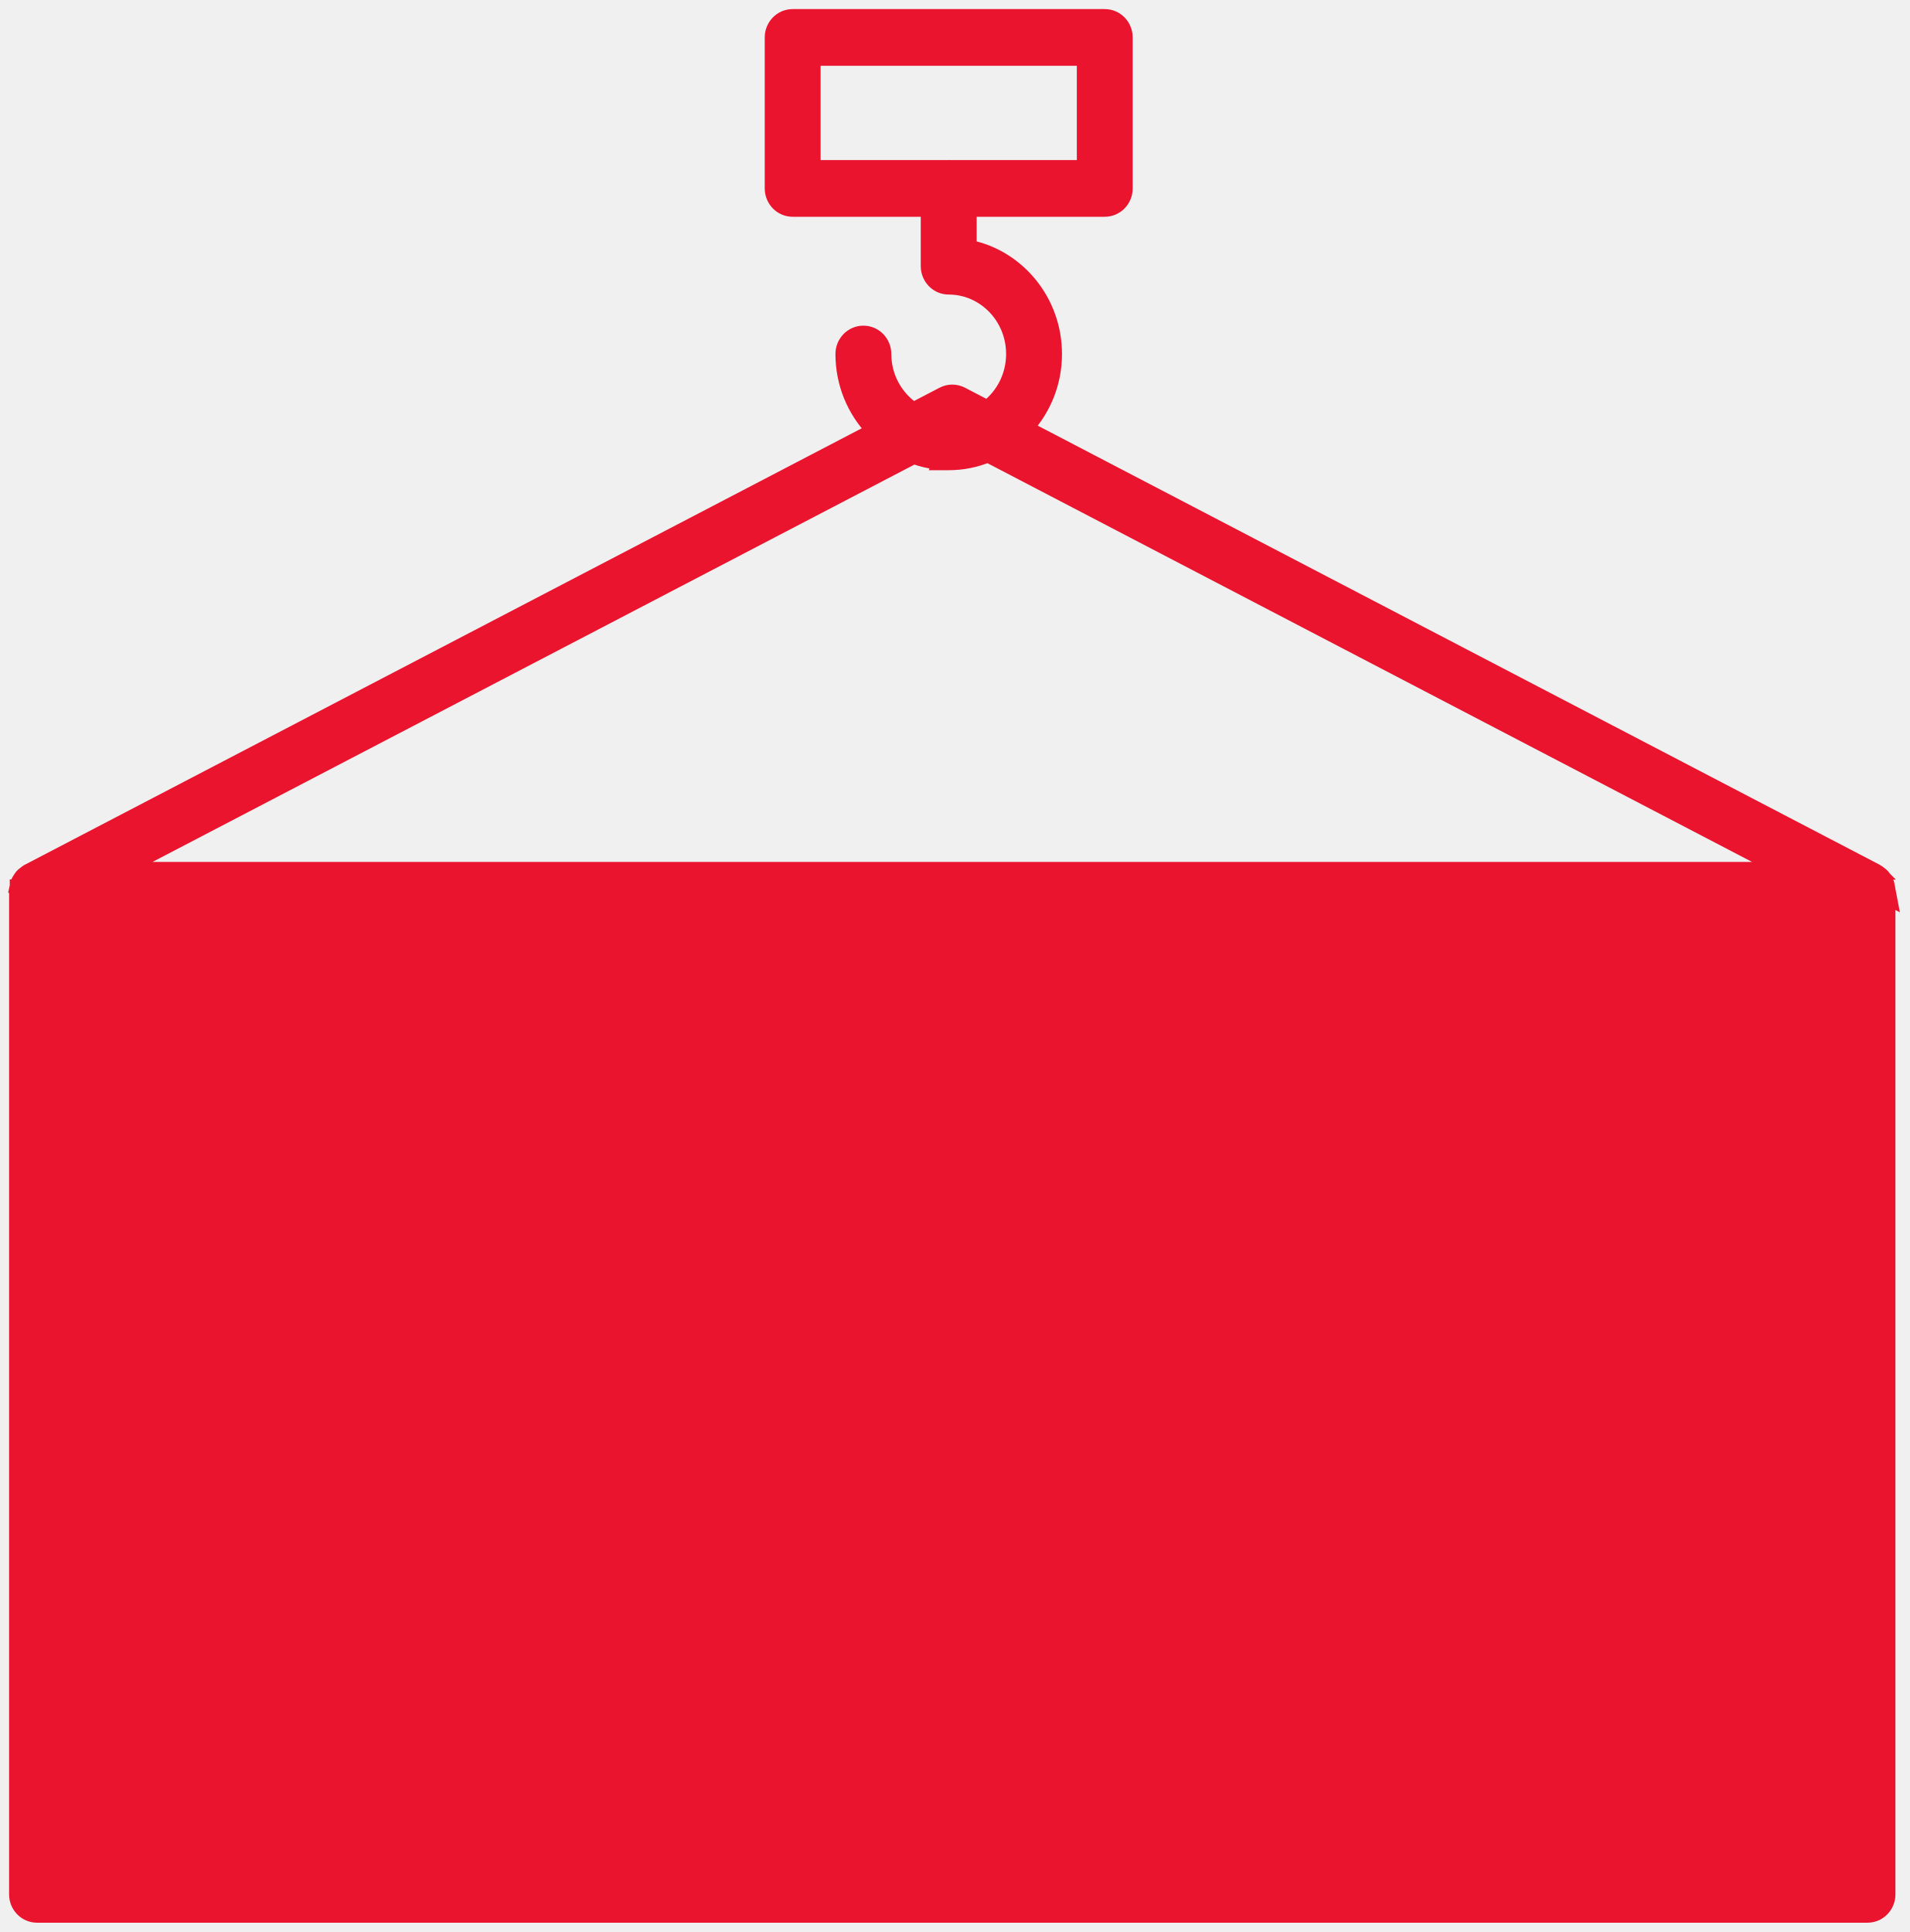
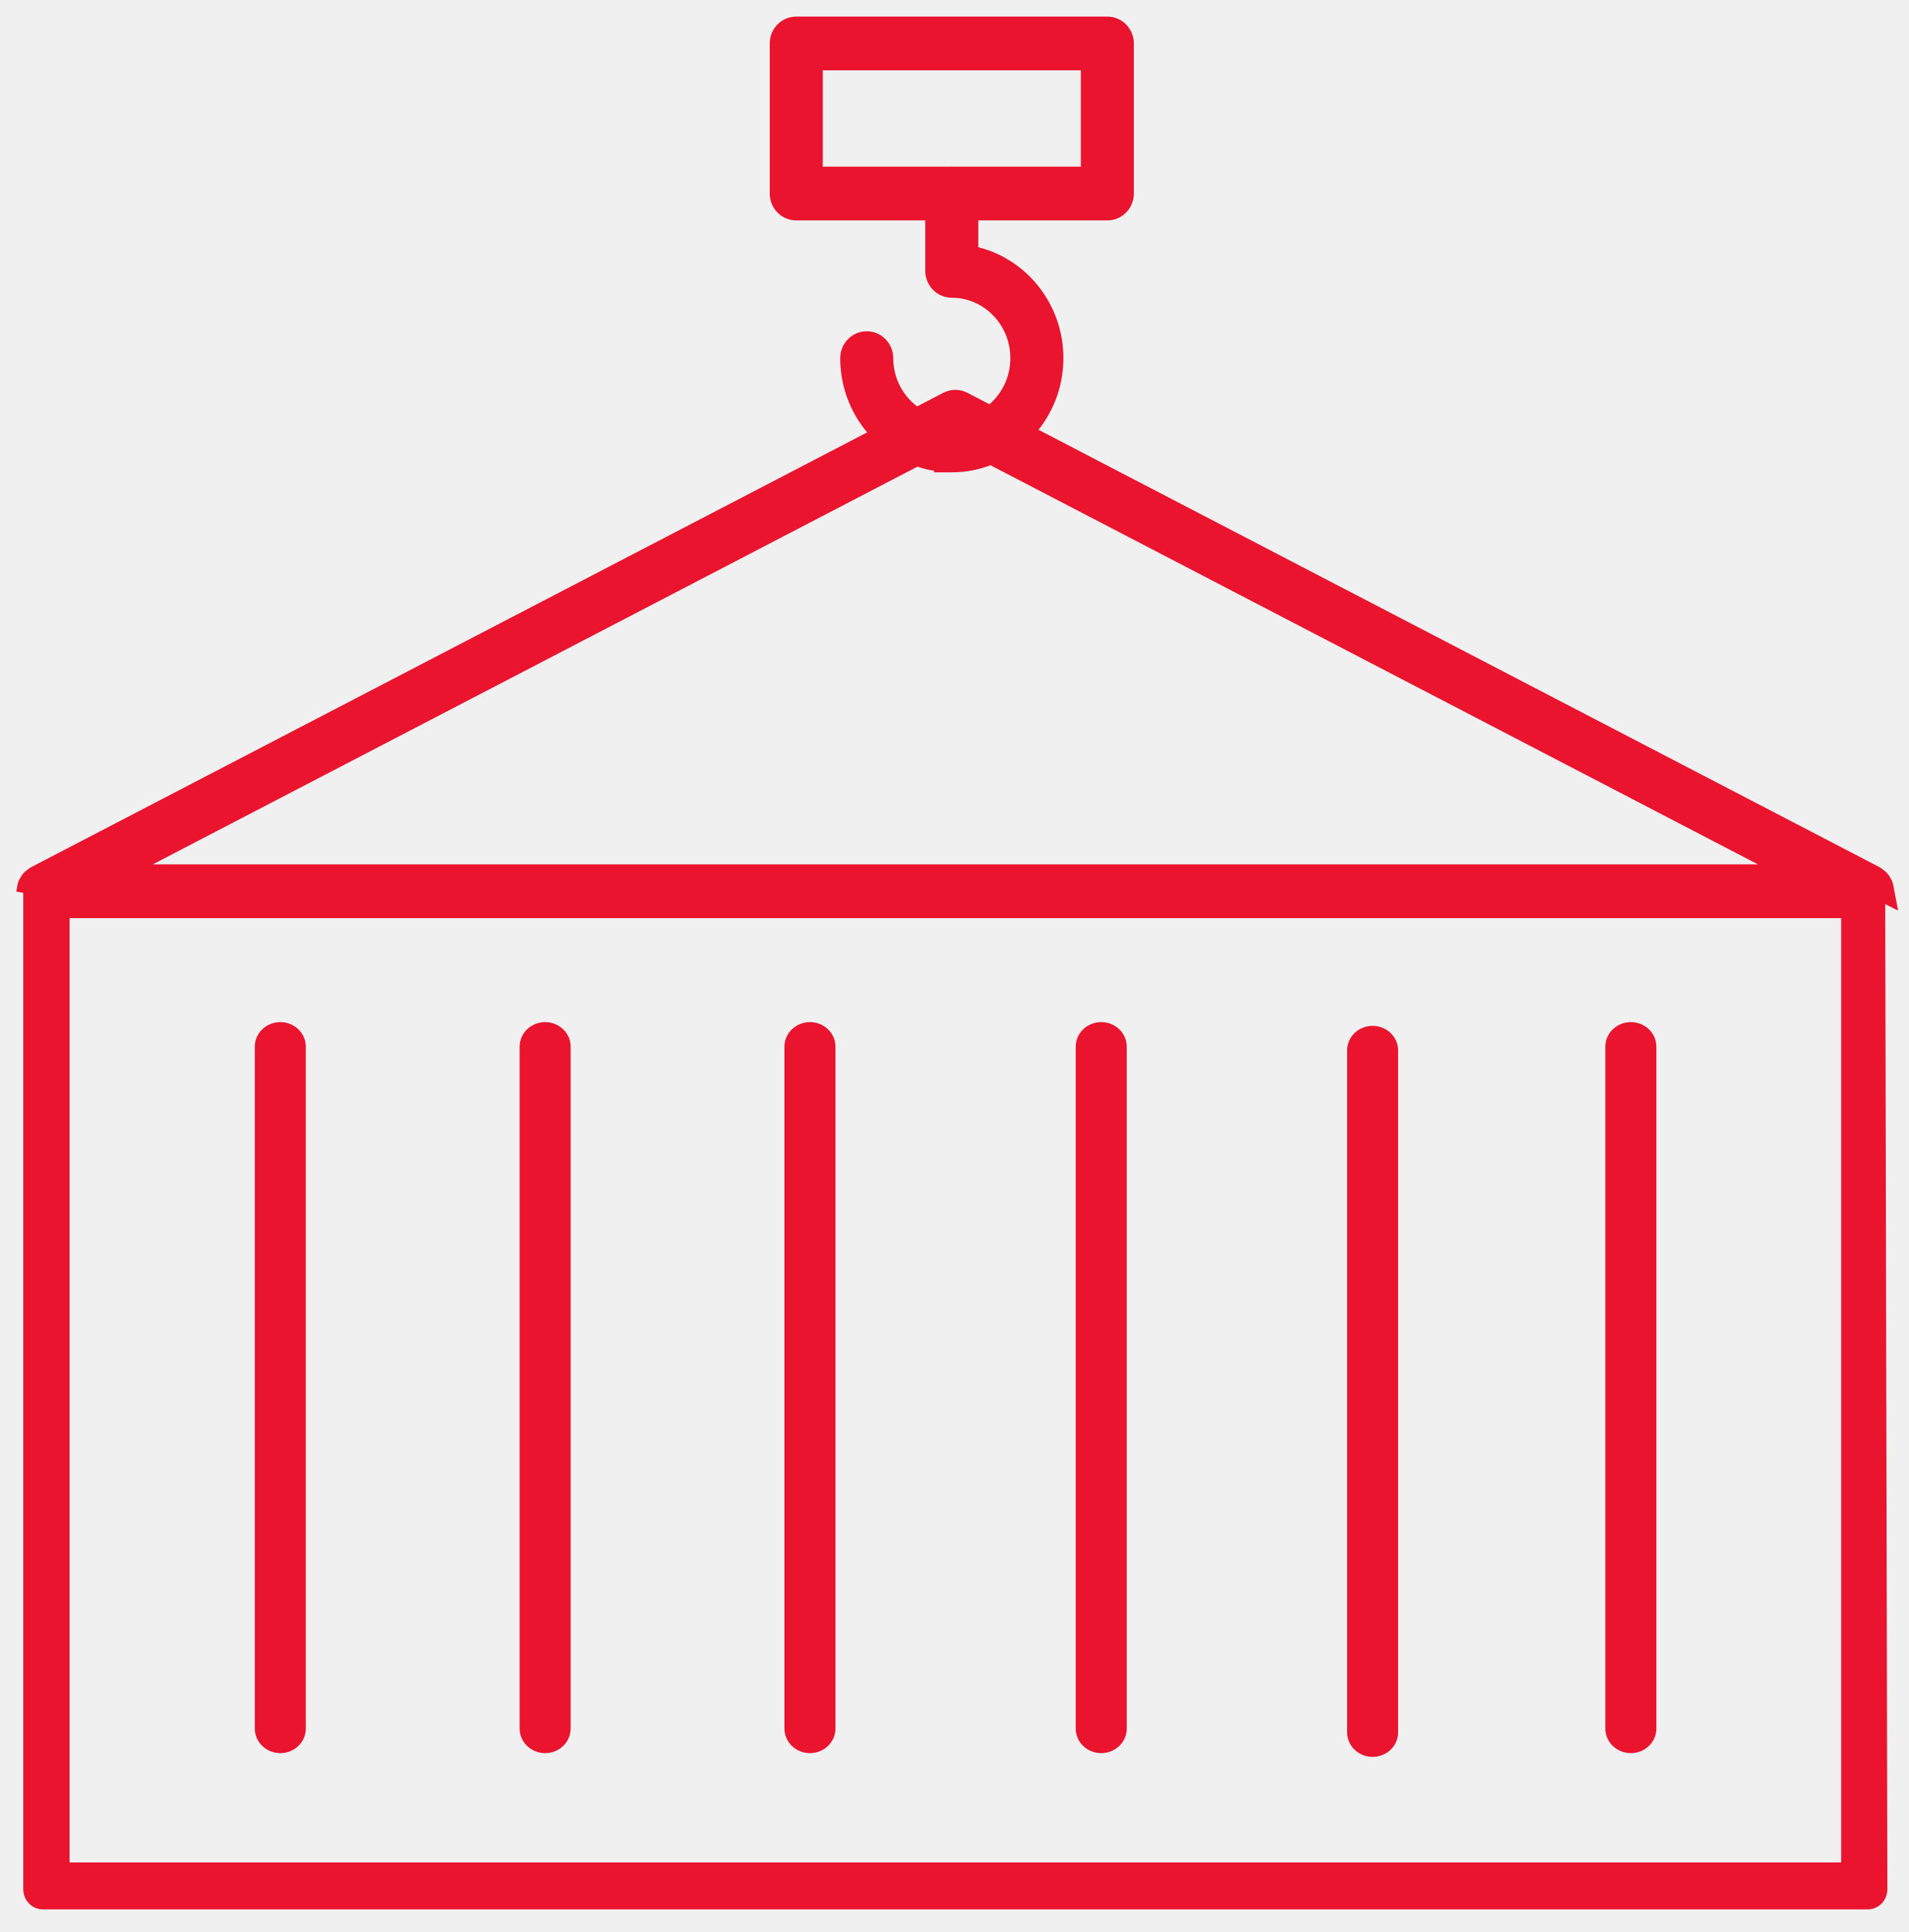
- <svg xmlns="http://www.w3.org/2000/svg" width="84" height="85" viewBox="0 0 84 85" fill="none">
-   <path d="M83.046 39L83.044 38.989C83.042 38.976 83.043 38.982 83.038 38.949C83.034 38.926 83.028 38.889 83.013 38.848L83.013 38.848C82.983 38.764 82.938 38.696 82.914 38.659L82.906 38.645L82.904 38.643C82.901 38.637 82.895 38.628 82.89 38.619C82.877 38.598 82.857 38.568 82.829 38.536M83.046 39L82.83 38.537C82.829 38.536 82.829 38.536 82.829 38.536M83.046 39L83.047 39.001L83.048 39.005C83.05 39.012 83.053 39.024 83.055 39.033C83.061 39.056 83.068 39.09 83.071 39.131L83.159 39.59L83.073 39.546V83.344C83.073 83.859 82.665 84.291 82.144 84.291H1.629C1.108 84.291 0.7 83.859 0.7 83.344V39.168C0.7 39.11 0.711 39.062 0.718 39.033C0.72 39.024 0.723 39.012 0.725 39.005L0.727 39C0.728 38.993 0.729 38.99 0.729 38.989L83.046 39ZM82.829 38.536C82.775 38.475 82.71 38.43 82.677 38.407C82.677 38.407 82.676 38.406 82.675 38.406M82.829 38.536L82.675 38.406M82.675 38.406L82.666 38.397C82.652 38.384 82.617 38.351 82.566 38.324L82.565 38.324L45.178 18.821C45.944 17.965 46.413 16.826 46.413 15.575C46.413 13.255 44.804 11.304 42.66 10.859V9.237H48.594C49.116 9.237 49.523 8.805 49.523 8.29V1.647C49.523 1.132 49.116 0.7 48.594 0.7H34.867C34.345 0.7 33.938 1.132 33.938 1.647V8.29C33.938 8.805 34.345 9.237 34.867 9.237H40.801V11.711C40.801 12.227 41.209 12.659 41.73 12.659C43.28 12.659 44.555 13.959 44.555 15.575C44.555 16.529 44.108 17.373 43.423 17.905L42.311 17.325L42.31 17.324C42.044 17.186 41.731 17.186 41.465 17.324L41.464 17.325L40.179 17.995C39.416 17.473 38.906 16.588 38.906 15.575C38.906 15.06 38.499 14.628 37.977 14.628C37.456 14.628 37.048 15.06 37.048 15.575C37.048 16.88 37.558 18.065 38.383 18.932L1.208 38.323L1.207 38.324C1.157 38.35 1.122 38.383 1.108 38.397L1.098 38.405L1.098 38.405C1.098 38.406 1.097 38.406 1.096 38.407C1.063 38.43 0.998 38.475 0.944 38.536L0.944 38.536L0.942 38.538C0.915 38.57 0.895 38.601 0.884 38.619C0.876 38.633 0.872 38.639 0.87 38.643C0.867 38.647 0.866 38.648 0.864 38.653L0.864 38.653L0.862 38.655L0.857 38.662C0.833 38.7 0.79 38.766 0.761 38.847L0.76 38.848C0.746 38.889 0.739 38.926 0.735 38.948C0.733 38.967 0.732 38.973 0.731 38.978L82.675 38.406ZM40.195 20.115C40.544 20.241 40.912 20.328 41.294 20.365L41.286 20.387H41.731C42.338 20.387 42.919 20.267 43.452 20.049L78.289 38.221H5.486L40.195 20.115ZM35.796 2.595H47.666V7.343H41.775C41.763 7.341 41.748 7.339 41.731 7.339C41.714 7.339 41.699 7.341 41.686 7.343H35.796L35.796 2.595ZM81.216 82.398H2.56V40.117H81.216V82.398Z" fill="#EA142E" stroke="#EA142E" stroke-width="0.6" />
-   <path d="M71.696 77.075C72.165 77.075 72.58 76.714 72.58 76.228V46.05C72.58 45.563 72.165 45.202 71.696 45.202C71.226 45.202 70.811 45.563 70.811 46.05V76.228C70.811 76.714 71.226 77.075 71.696 77.075Z" fill="#EA142E" stroke="#EA142E" stroke-width="0.6" />
-   <path d="M60.011 77.075C60.48 77.075 60.895 76.714 60.895 76.228V46.05C60.895 45.563 60.48 45.202 60.011 45.202C59.541 45.202 59.126 45.563 59.126 46.05V76.228C59.126 76.714 59.541 77.075 60.011 77.075Z" fill="#EA142E" stroke="#EA142E" stroke-width="0.6" />
-   <path d="M48.325 77.075C48.795 77.075 49.209 76.714 49.209 76.228V46.05C49.209 45.563 48.795 45.202 48.325 45.202C47.855 45.202 47.441 45.563 47.441 46.05V76.228C47.441 76.714 47.855 77.075 48.325 77.075Z" fill="#EA142E" stroke="#EA142E" stroke-width="0.6" />
-   <path d="M35.471 77.075C35.941 77.075 36.356 76.714 36.356 76.228V46.05C36.356 45.563 35.941 45.202 35.471 45.202C35.002 45.202 34.587 45.563 34.587 46.05V76.228C34.587 76.714 35.002 77.075 35.471 77.075Z" fill="#EA142E" stroke="#EA142E" stroke-width="0.6" />
-   <path d="M23.786 77.075C24.256 77.075 24.67 76.714 24.67 76.228V46.05C24.67 45.563 24.256 45.202 23.786 45.202C23.316 45.202 22.902 45.563 22.902 46.05V76.228C22.902 76.714 23.316 77.075 23.786 77.075Z" fill="#EA142E" stroke="#EA142E" stroke-width="0.6" />
-   <path d="M12.101 77.075C12.571 77.075 12.985 76.714 12.985 76.228V46.05C12.985 45.563 12.571 45.202 12.101 45.202C11.631 45.202 11.217 45.563 11.217 46.05V76.228C11.217 76.714 11.631 77.075 12.101 77.075Z" fill="#EA142E" stroke="#EA142E" stroke-width="0.6" />
+ <svg xmlns="http://www.w3.org/2000/svg" width="82" height="83" viewBox="0 0 82 83" fill="none">
+   <g clip-path="url(#clip0_702_357)">
+     <path d="M81.106 38.123L81.104 38.113C81.103 38.107 81.103 38.105 81.103 38.102C81.102 38.097 81.101 38.091 81.098 38.074C81.095 38.052 81.088 38.016 81.074 37.976C81.045 37.895 81.001 37.829 80.977 37.792C80.977 37.791 80.976 37.79 80.975 37.789L80.969 37.779C80.966 37.773 80.96 37.764 80.954 37.754C80.942 37.734 80.922 37.704 80.895 37.673M81.106 38.123L80.895 37.673C80.895 37.673 80.894 37.673 80.895 37.673M81.106 38.123L81.107 38.124L81.108 38.129C81.109 38.136 81.113 38.147 81.115 38.156C81.12 38.178 81.128 38.211 81.131 38.25L81.216 38.696L81.132 38.654L81.106 38.123ZM80.895 37.673C80.842 37.614 80.779 37.57 80.747 37.548C80.746 37.548 80.746 37.547 80.745 37.547M80.895 37.673L80.745 37.547ZM80.745 37.547L80.736 37.538C80.722 37.525 80.688 37.494 80.639 37.468L44.242 18.537C44.987 17.706 45.445 16.601 45.445 15.387C45.445 13.134 43.878 11.241 41.79 10.809V9.234H47.568C48.075 9.234 48.472 8.815 48.472 8.315V1.867C48.472 1.367 48.075 0.948 47.568 0.948H34.204C33.696 0.948 33.3 1.367 33.3 1.867V8.315C33.3 8.815 33.696 9.234 34.204 9.234H39.981V11.636C39.981 12.136 40.378 12.556 40.886 12.556C42.394 12.556 43.636 13.818 43.636 15.387C43.636 16.312 43.201 17.131 42.534 17.648L41.451 17.084C41.192 16.951 40.886 16.95 40.628 17.084L39.376 17.735C38.632 17.228 38.136 16.37 38.136 15.386C38.136 14.886 37.74 14.467 37.232 14.467C36.724 14.467 36.328 14.886 36.328 15.386C36.328 16.653 36.824 17.803 37.627 18.645L1.438 37.467C1.389 37.493 1.354 37.525 1.34 37.538L1.331 37.546C1.33 37.547 1.33 37.547 1.329 37.548C1.297 37.57 1.234 37.614 1.181 37.673L1.179 37.675C1.152 37.706 1.133 37.736 1.122 37.754C1.114 37.767 1.111 37.773 1.109 37.777C1.106 37.781 1.105 37.782 1.103 37.786L1.101 37.789L1.097 37.796C1.072 37.833 1.031 37.897 1.002 37.975C0.988 38.016 0.981 38.052 0.978 38.074C0.975 38.091 0.974 38.098 0.974 38.102C0.973 38.106 0.973 38.108 0.972 38.114L1.259 38.167C1.256 38.181 1.253 38.194 1.249 38.207C1.242 38.233 1.235 38.258 1.235 38.287V81.166C1.235 81.513 1.509 81.794 1.848 81.794H80.228C80.566 81.794 80.84 81.513 80.84 81.166L80.745 37.547ZM39.391 19.793C39.731 19.916 40.09 19.999 40.462 20.036L40.454 20.057H40.886C41.478 20.057 42.043 19.94 42.562 19.729L76.475 37.368H5.603L39.391 19.793ZM35.109 2.787H46.664V7.395H40.93C40.917 7.394 40.903 7.392 40.886 7.392C40.87 7.392 40.856 7.394 40.843 7.395H35.109L35.109 2.787ZM79.325 80.248H2.754V39.208H79.325V80.248Z" fill="#EA142E" />
+     <path d="M81.106 38.123L81.104 38.113C81.103 38.107 81.103 38.105 81.103 38.102C81.102 38.097 81.101 38.091 81.098 38.074C81.095 38.052 81.088 38.016 81.074 37.976C81.045 37.895 81.001 37.829 80.977 37.792C80.977 37.791 80.976 37.79 80.975 37.789L80.969 37.779C80.966 37.773 80.96 37.764 80.954 37.754C80.942 37.734 80.922 37.704 80.895 37.673M81.106 38.123L80.895 37.673M81.106 38.123L81.107 38.124L81.108 38.129C81.109 38.136 81.113 38.147 81.115 38.156C81.12 38.178 81.128 38.211 81.131 38.25L81.216 38.696L81.132 38.654L81.106 38.123ZM80.895 37.673C80.894 37.673 80.895 37.673 80.895 37.673ZM80.895 37.673C80.842 37.614 80.779 37.57 80.747 37.548C80.746 37.548 80.746 37.547 80.745 37.547M80.895 37.673L80.745 37.547M80.745 37.547L80.736 37.538C80.722 37.525 80.688 37.494 80.639 37.468L44.242 18.537C44.987 17.706 45.445 16.601 45.445 15.387C45.445 13.134 43.878 11.241 41.79 10.809V9.234H47.568C48.075 9.234 48.472 8.815 48.472 8.315V1.867C48.472 1.367 48.075 0.948 47.568 0.948H34.204C33.696 0.948 33.3 1.367 33.3 1.867V8.315C33.3 8.815 33.696 9.234 34.204 9.234H39.981V11.636C39.981 12.136 40.378 12.556 40.886 12.556C42.394 12.556 43.636 13.818 43.636 15.387C43.636 16.312 43.201 17.131 42.534 17.648L41.451 17.084C41.192 16.951 40.886 16.95 40.628 17.084L39.376 17.735C38.632 17.228 38.136 16.37 38.136 15.386C38.136 14.886 37.74 14.467 37.232 14.467C36.724 14.467 36.328 14.886 36.328 15.386C36.328 16.653 36.824 17.803 37.627 18.645L1.438 37.467C1.389 37.493 1.354 37.525 1.34 37.538L1.331 37.546C1.33 37.547 1.33 37.547 1.329 37.548C1.297 37.57 1.234 37.614 1.181 37.673L1.179 37.675C1.152 37.706 1.133 37.736 1.122 37.754C1.114 37.767 1.111 37.773 1.109 37.777C1.106 37.781 1.105 37.782 1.103 37.786L1.101 37.789L1.097 37.796C1.072 37.833 1.031 37.897 1.002 37.975C0.988 38.016 0.981 38.052 0.978 38.074C0.975 38.091 0.974 38.098 0.974 38.102C0.973 38.106 0.973 38.108 0.972 38.114L1.259 38.167C1.256 38.181 1.253 38.194 1.249 38.207C1.242 38.233 1.235 38.258 1.235 38.287V81.166C1.235 81.513 1.509 81.794 1.848 81.794H80.228C80.566 81.794 80.84 81.513 80.84 81.166L80.745 37.547ZM39.391 19.793C39.731 19.916 40.09 19.999 40.462 20.036L40.454 20.057H40.886C41.478 20.057 42.043 19.94 42.562 19.729L76.475 37.368H5.603L39.391 19.793ZM35.109 2.787H46.664V7.395H40.93C40.917 7.394 40.903 7.392 40.886 7.392C40.87 7.392 40.856 7.394 40.843 7.395H35.109L35.109 2.787ZM79.325 80.248H2.754V39.208H79.325V80.248Z" stroke="#EA142E" stroke-width="0.47" />
+     <path d="M70.056 75.081C70.513 75.081 70.917 74.731 70.917 74.259V44.967C70.917 44.495 70.513 44.145 70.056 44.145C69.599 44.145 69.195 44.495 69.195 44.967V74.259C69.195 74.731 69.599 75.081 70.056 75.081Z" fill="#EA142E" stroke="#EA142E" stroke-width="0.47" />
+     <path d="M58.962 75.242C59.42 75.242 59.823 74.892 59.823 74.42V45.128C59.823 44.656 59.42 44.306 58.962 44.306C58.505 44.306 58.102 44.656 58.102 45.128V74.42C58.102 74.892 58.505 75.242 58.962 75.242Z" fill="#EA142E" stroke="#EA142E" stroke-width="0.47" />
+     <path d="M47.305 75.081C47.762 75.081 48.166 74.731 48.166 74.259V44.967C48.166 44.495 47.762 44.145 47.305 44.145C46.848 44.145 46.444 44.495 46.444 44.967V74.259C46.444 74.731 46.848 75.081 47.305 75.081Z" fill="#EA142E" stroke="#EA142E" stroke-width="0.47" />
+     <path d="M34.792 75.081C35.25 75.081 35.653 74.731 35.653 74.259V44.967C35.653 44.495 35.25 44.145 34.792 44.145C34.335 44.145 33.932 44.495 33.932 44.967V74.259C33.932 74.731 34.335 75.081 34.792 75.081Z" fill="#EA142E" stroke="#EA142E" stroke-width="0.47" />
+     <path d="M23.417 75.081C23.875 75.081 24.278 74.731 24.278 74.259V44.967C24.278 44.495 23.875 44.145 23.417 44.145C22.96 44.145 22.557 44.495 22.557 44.967V74.259C22.557 74.731 22.96 75.081 23.417 75.081Z" fill="#EA142E" stroke="#EA142E" stroke-width="0.47" />
+     <path d="M12.041 75.081C12.499 75.081 12.902 74.731 12.902 74.259V44.967C12.902 44.495 12.499 44.145 12.041 44.145C11.584 44.145 11.181 44.495 11.181 44.967V74.259C11.181 74.731 11.584 75.081 12.041 75.081Z" fill="#EA142E" stroke="#EA142E" stroke-width="0.47" />
+   </g>
+   <defs>
+     <clipPath id="clip0_702_357">
+       <rect width="82" height="83" fill="white" />
+     </clipPath>
+   </defs>
</svg>
